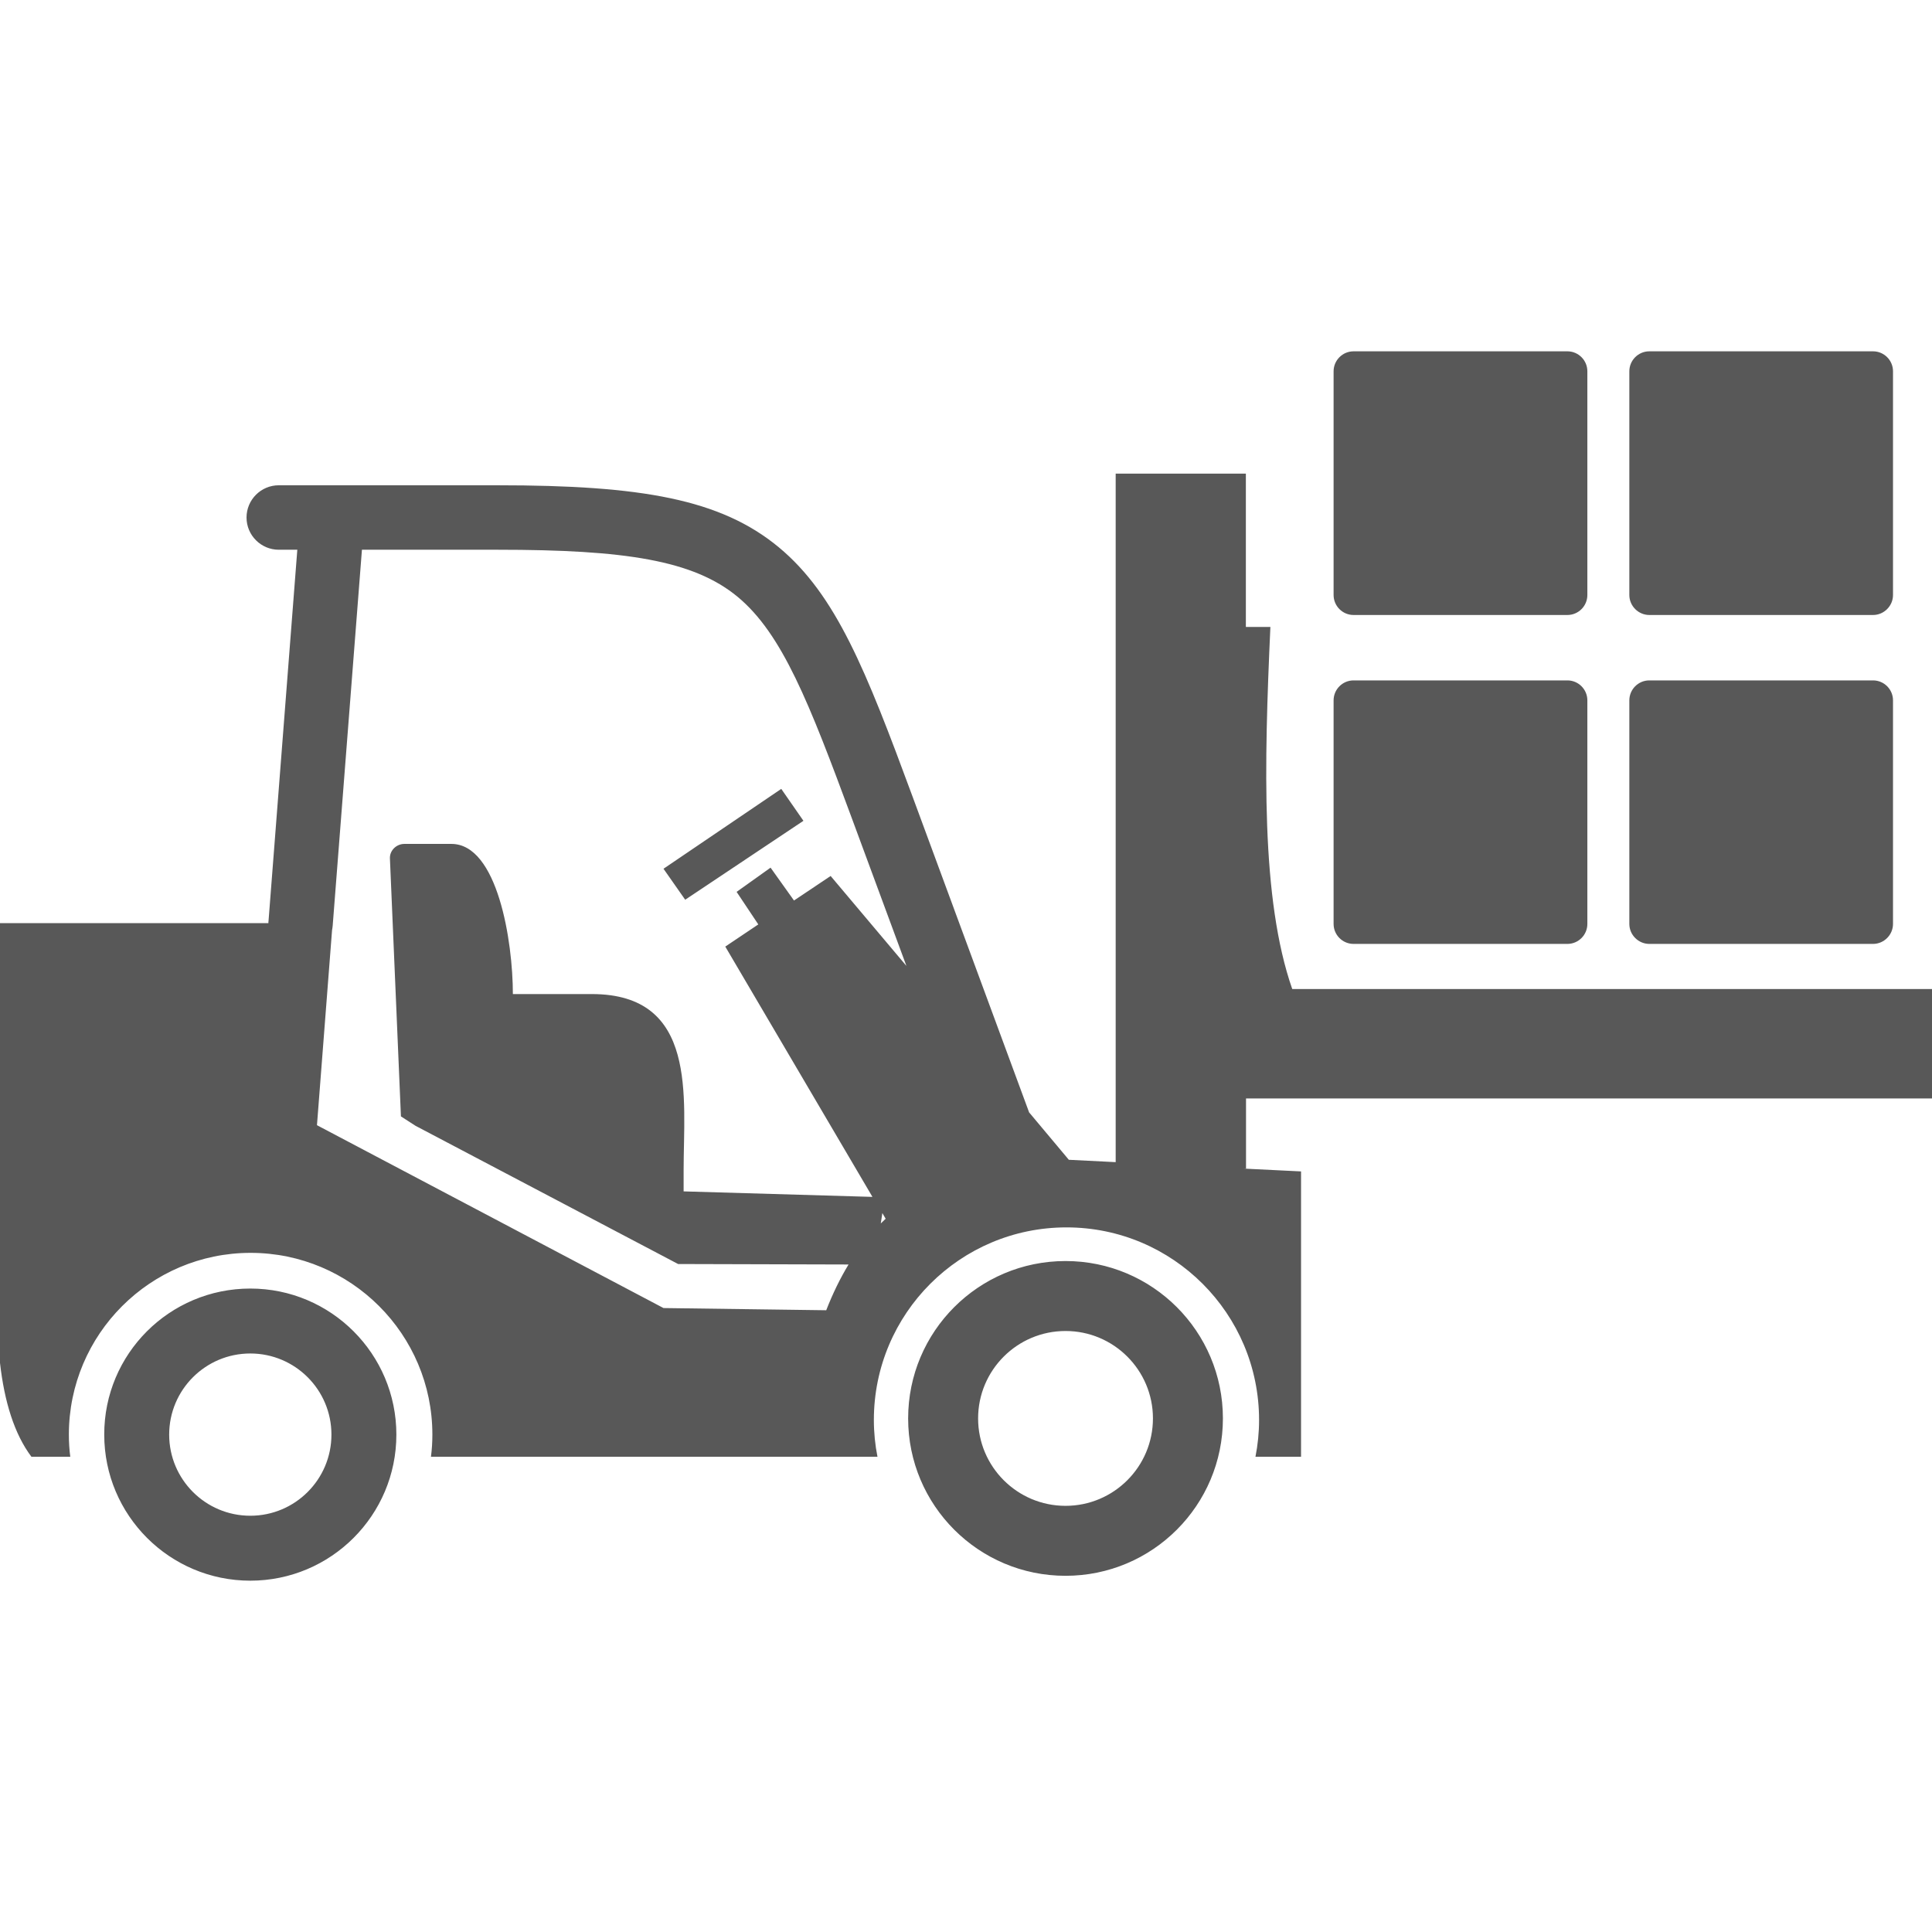
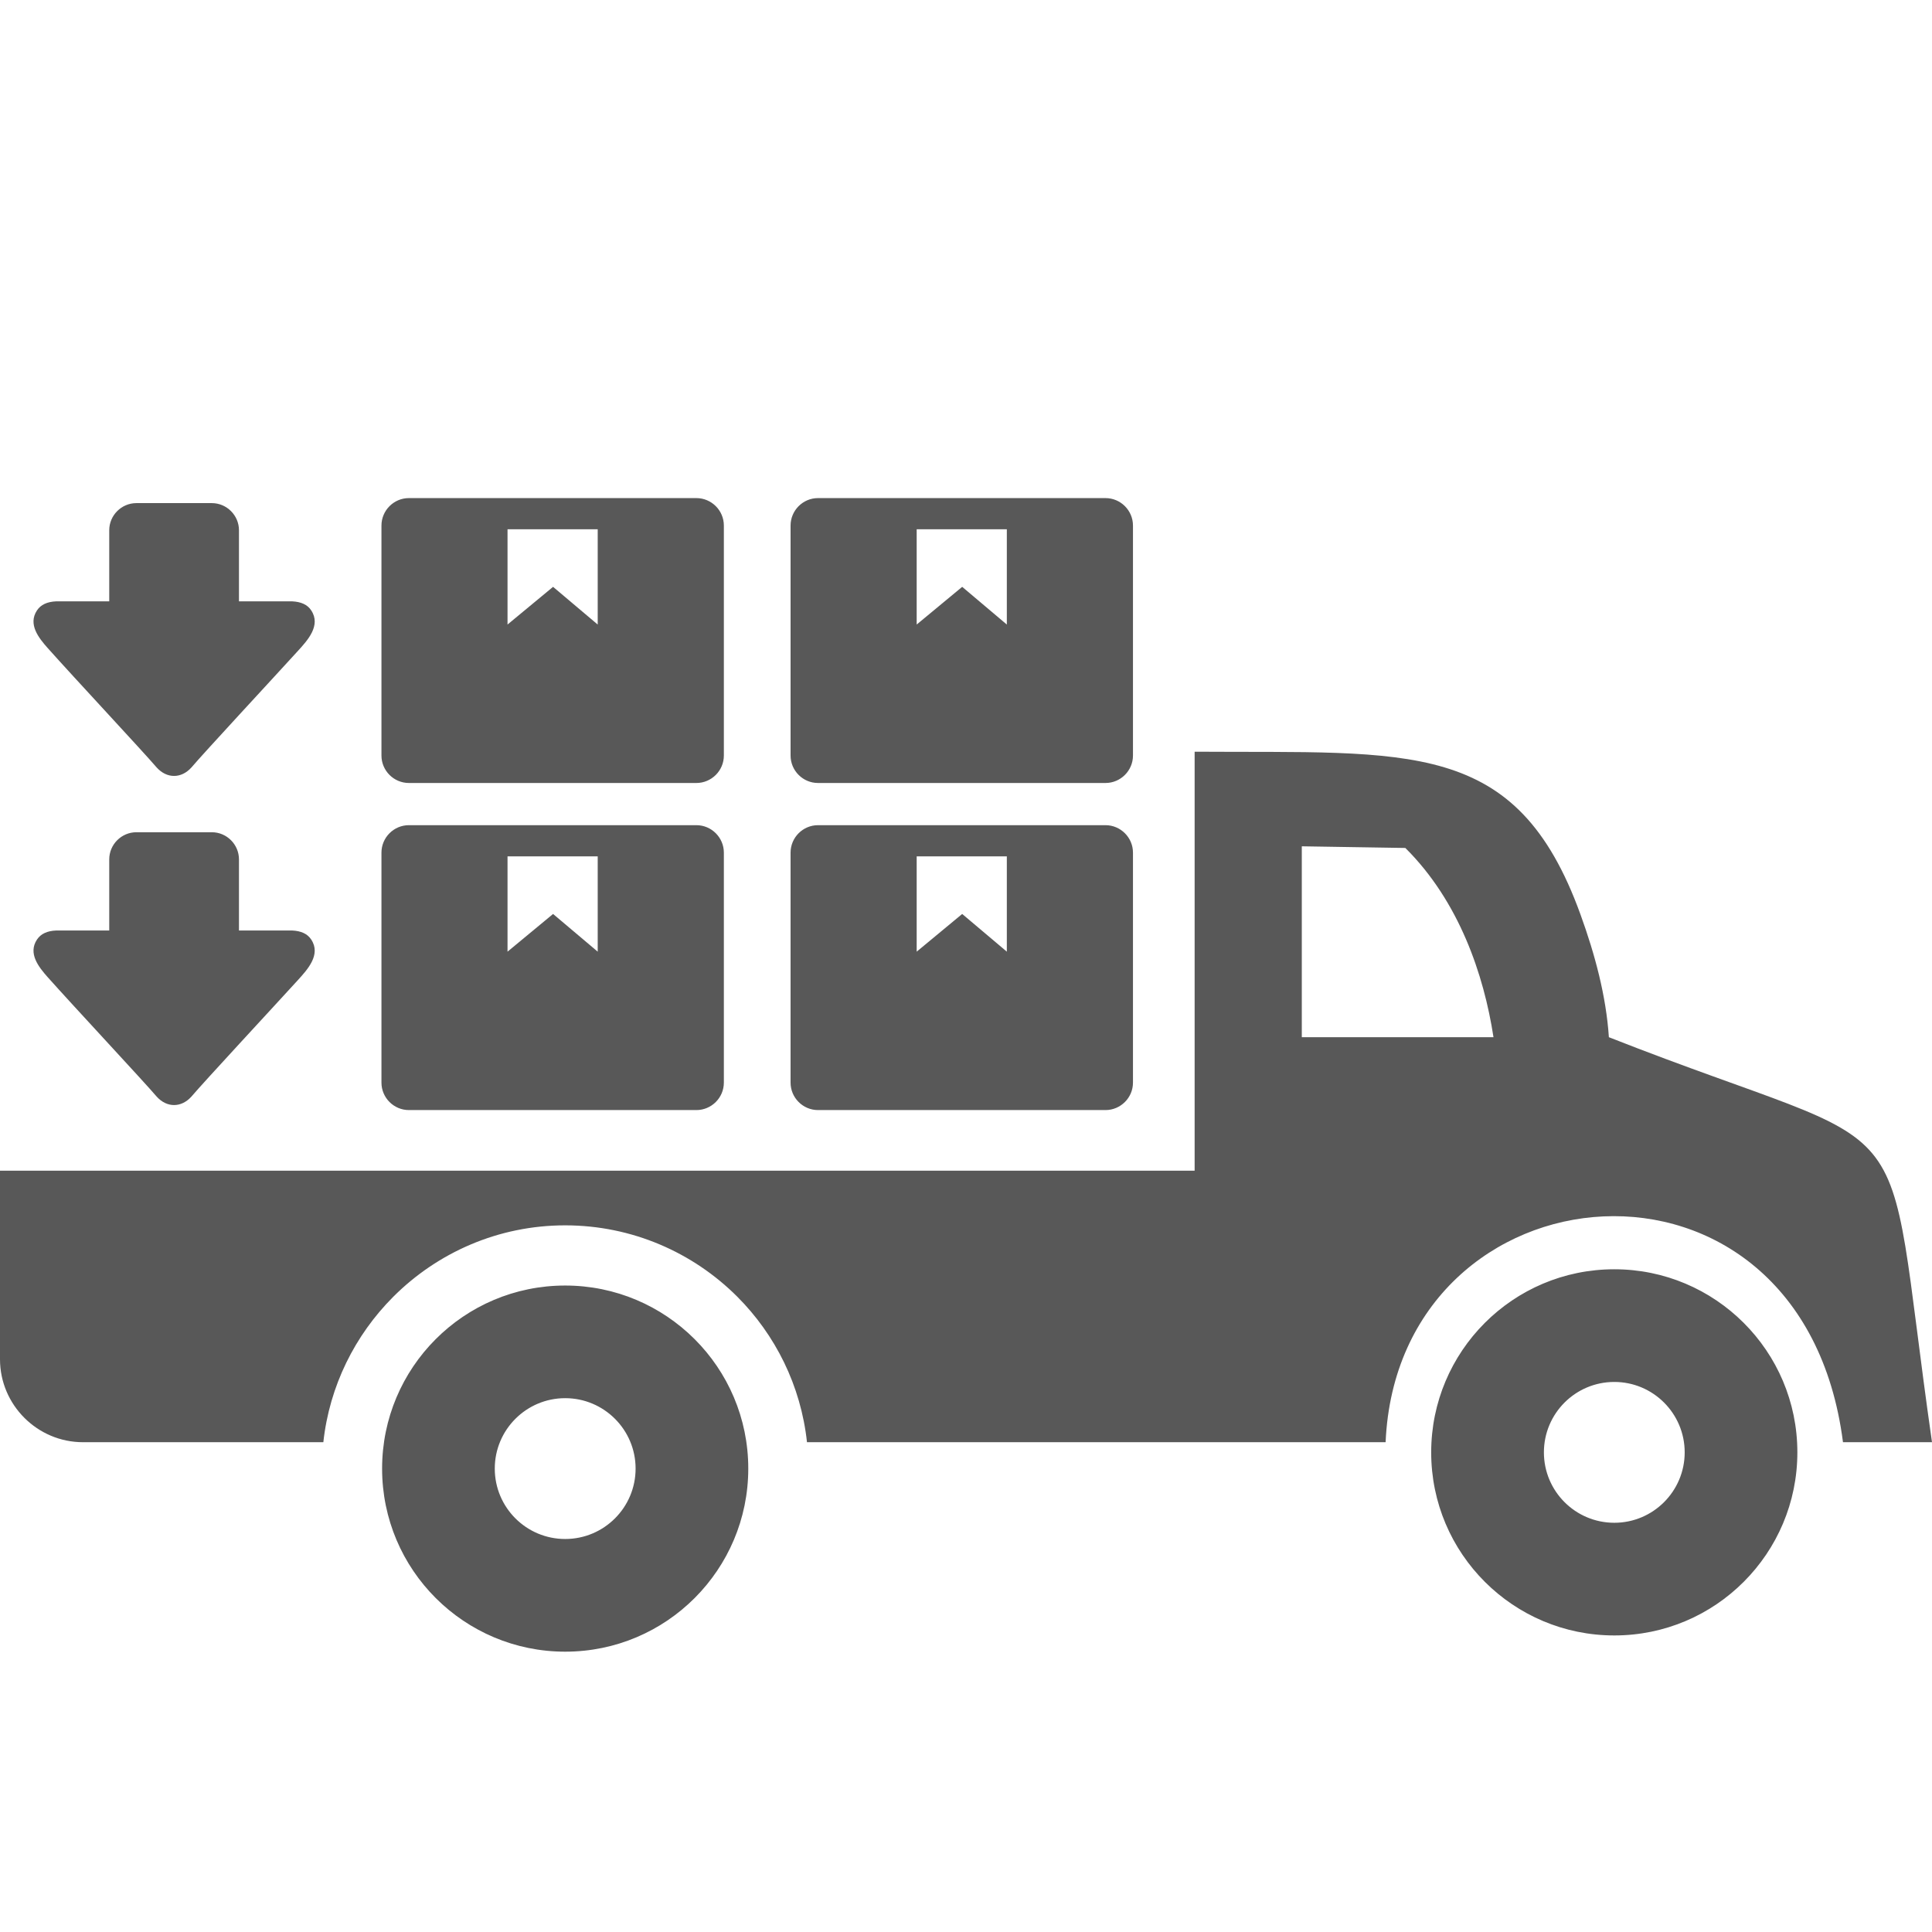
- <svg xmlns="http://www.w3.org/2000/svg" version="1.1" id="Layer_1" x="0px" y="0px" width="34px" height="34px" fill="#585858" viewBox="0 0 122.88 78.19" style="enable-background:new 0 0 122.88 78.19" xml:space="preserve">
-   <style type="text/css">.st0{fill-rule:evenodd;clip-rule:evenodd;}</style>
-   <g>
-     <path class="st0" d="M67.77,57.86c5.53,0,10.01,4.48,10.01,10.01c0,5.53-4.48,10.01-10.01,10.01c-5.53,0-10.01-4.48-10.01-10.01 C57.76,62.34,62.24,57.86,67.77,57.86L67.77,57.86z M86.09,20.93h13.6c0.7,0,1.27,0.57,1.27,1.27v14.22c0,0.7-0.57,1.27-1.27,1.27 h-13.6c-0.7,0-1.27-0.57-1.27-1.27V22.2C84.82,21.5,85.39,20.93,86.09,20.93L86.09,20.93z M104.9,0h14.23 c0.7,0,1.27,0.57,1.27,1.27v14.23c0,0.69-0.57,1.27-1.27,1.27H104.9c-0.69,0-1.27-0.57-1.27-1.27V1.27C103.63,0.57,104.2,0,104.9,0 L104.9,0z M86.09,0h13.6c0.7,0,1.27,0.57,1.27,1.27v14.23c0,0.7-0.57,1.27-1.27,1.27h-13.6c-0.7,0-1.27-0.57-1.27-1.27V1.27 C84.82,0.57,85.39,0,86.09,0L86.09,0z M104.9,20.93h14.23c0.7,0,1.27,0.57,1.27,1.27v14.22c0,0.69-0.57,1.27-1.27,1.27H104.9 c-0.69,0-1.27-0.57-1.27-1.27V22.2C103.63,21.5,104.2,20.93,104.9,20.93L104.9,20.93z M70.96,7.78h8.28v9.75h1.56 c-0.4,8.77-0.61,17.3,1.39,23.03h40.69v6.96h-33.1h-7.85h-2.68v4.46h-0.16l3.66,0.18v18.15h-2.9c0.15-0.76,0.23-1.54,0.23-2.34 c0-6.76-5.48-12.25-12.25-12.25c-6.76,0-12.25,5.48-12.25,12.25c0,0.8,0.08,1.59,0.23,2.34h-28.4c0.06-0.46,0.09-0.93,0.09-1.41 c0-6.38-5.18-11.56-11.56-11.56c-6.38,0-11.56,5.18-11.56,11.56c0,0.48,0.03,0.95,0.09,1.41H2c-1.09-1.45-1.72-3.5-2-5.97V36.37 h17.07c0-0.05,0-0.1,0.01-0.15l1.83-23.6h-1.18c-1.13,0-2.05-0.92-2.05-2.05c0-1.13,0.92-2.05,2.05-2.05h13.94 c9.12,0,14.16,0.88,17.86,3.94c3.65,3.03,5.55,7.84,8.5,15.83l7.4,20.05l0.02,0.06l2.53,3.02l2.98,0.15V7.78L70.96,7.78z M57.65,39.09l-3.47-9.39c-2.71-7.33-4.42-11.73-7.27-14.09c-2.81-2.32-7.15-2.99-15.24-2.99h-8.65l-1.86,23.91 c-0.01,0.09-0.02,0.19-0.04,0.28l-0.96,12.41L42.2,60.85l10.35,0.14c0.41-1.05,0.88-2.02,1.42-2.91l-10.84-0.03l-16.7-8.79 l-0.93-0.6l-0.7-16.41c-0.02-0.51,0.42-0.92,0.92-0.92h2.99c2.94,0,3.91,6.2,3.91,9.55h5.02c6.77,0,5.84,6.58,5.84,11.2v1.35 l12.01,0.35l-9.36-15.92l2.1-1.41l-1.38-2.07l2.16-1.54l1.49,2.09l2.33-1.56L57.65,39.09L57.65,39.09z M56.02,55.47 c0.1-0.1,0.2-0.2,0.31-0.3l-0.21-0.36L56.02,55.47L56.02,55.47z M42.2,32.91l7.49-5.08l1.41,2.03l-7.52,5.02L42.2,32.91L42.2,32.91 z M67.77,62.31c3.07,0,5.56,2.49,5.56,5.56c0,3.07-2.49,5.56-5.56,5.56c-3.07,0-5.56-2.49-5.56-5.56 C62.21,64.8,64.7,62.31,67.77,62.31L67.77,62.31z M15.92,59.61c5.13,0,9.29,4.16,9.29,9.29c0,5.13-4.16,9.29-9.29,9.29 c-5.13,0-9.29-4.16-9.29-9.29C6.62,63.77,10.78,59.61,15.92,59.61L15.92,59.61z M15.92,63.74c2.85,0,5.16,2.31,5.16,5.16 c0,2.85-2.31,5.16-5.16,5.16s-5.16-2.31-5.16-5.16C10.76,66.05,13.07,63.74,15.92,63.74L15.92,63.74z" />
-   </g>
+ <svg xmlns="http://www.w3.org/2000/svg" shape-rendering="geometricPrecision" text-rendering="geometricPrecision" image-rendering="optimizeQuality" fill-rule="evenodd" clip-rule="evenodd" width="38" height="38" fill="#585858" viewBox="0 0 512 248">
+   <path d="M427.81 204.37c-26.88 0-48.53 21.8-48.53 48.52 0 26.87 21.8 48.52 48.53 48.52 26.86 0 48.51-21.8 48.51-48.52 0-26.87-21.8-48.52-48.51-48.52zM108.36 0h76.19c4 0 7.28 3.27 7.28 7.28v60.95c0 4-3.28 7.27-7.28 7.27h-76.19c-4 0-7.27-3.27-7.27-7.27V7.28c0-4.01 3.27-7.28 7.27-7.28zM77.39 114.59c2.4.1 4.11.89 5.08 2.39 2.67 3.99-.97 7.94-3.5 10.73-7.16 7.85-24.72 26.76-28.26 30.92-2.68 2.96-6.49 2.96-9.17 0-3.65-4.27-22.1-24.03-28.91-31.68-2.36-2.66-5.28-6.29-2.82-9.97 1-1.5 2.68-2.29 5.08-2.39h14.06V95.75c0-3.96 3.24-7.2 7.2-7.2h19.98c3.96 0 7.2 3.24 7.2 7.2v18.84h14.06zm0-87.23c2.4.11 4.11.89 5.08 2.39 2.67 4-.97 7.95-3.5 10.73-7.16 7.86-24.72 26.77-28.26 30.93-2.68 2.96-6.49 2.96-9.17 0-3.65-4.27-22.1-24.03-28.91-31.68-2.36-2.66-5.28-6.29-2.82-9.98 1-1.5 2.68-2.28 5.08-2.39h14.06V8.52c0-3.95 3.24-7.19 7.2-7.19h19.98c3.96 0 7.2 3.25 7.2 7.19v18.84h14.06zm139.39 59.32h76.19c4 0 7.28 3.27 7.28 7.28v60.95c0 4-3.28 7.27-7.28 7.27h-76.19c-4 0-7.27-3.27-7.27-7.27V93.96c0-4.01 3.27-7.28 7.27-7.28zm26.15 8.27h23.89v25.25l-11.83-9.99-12.06 9.99V94.95zM216.78 0h76.19c4 0 7.28 3.27 7.28 7.28v60.95c0 4-3.28 7.27-7.28 7.27h-76.19c-4 0-7.27-3.27-7.27-7.27V7.28c0-4.01 3.27-7.28 7.27-7.28zm26.15 8.26h23.89v25.25l-11.83-9.99-12.06 9.99V8.26zM108.36 86.68h76.19c4 0 7.28 3.27 7.28 7.28v60.95c0 4-3.28 7.27-7.28 7.27h-76.19c-4 0-7.27-3.27-7.27-7.27V93.96c0-4.01 3.27-7.28 7.27-7.28zm26.14 8.27h23.9v25.25l-11.83-9.99-12.07 9.99V94.95zm0-86.69h23.9v25.25l-11.83-9.99-12.07 9.99V8.26zm15.28 200.42c-26.88 0-48.52 21.8-48.52 48.51 0 26.88 21.8 48.52 48.52 48.52 26.87 0 48.52-21.79 48.52-48.52 0-26.86-21.8-48.51-48.52-48.51zm0 29.85c-10.3 0-18.66 8.36-18.66 18.66 0 10.31 8.36 18.66 18.66 18.66s18.66-8.35 18.66-18.66c0-10.3-8.36-18.66-18.66-18.66zm166.81-60.29H0v49.98c0 12.08 9.89 21.98 21.99 21.98h63.7c1.62-14.91 8.38-28.35 18.48-38.49l.03-.04.07-.06c11.67-11.65 27.76-18.88 45.51-18.88 17.77 0 33.91 7.22 45.59 18.89 10.1 10.11 16.87 23.56 18.49 38.58H367.2c3.28-74.64 110.31-84.94 121.21 0H512c-13.59-94.56.02-73.64-85.63-107.33-.73-10.9-3.65-21.85-7.56-32.62-16.94-46.7-45.03-42.64-102.22-43.04v111.03zm55.84-85.52-27.44-.44v50.59h50.8c-2.53-16.5-9.09-35.99-23.36-50.15zm55.38 141.51c-10.31 0-18.66 8.36-18.66 18.66s8.35 18.66 18.66 18.66c10.29 0 18.65-8.36 18.65-18.66s-8.36-18.66-18.65-18.66z" />
</svg>
